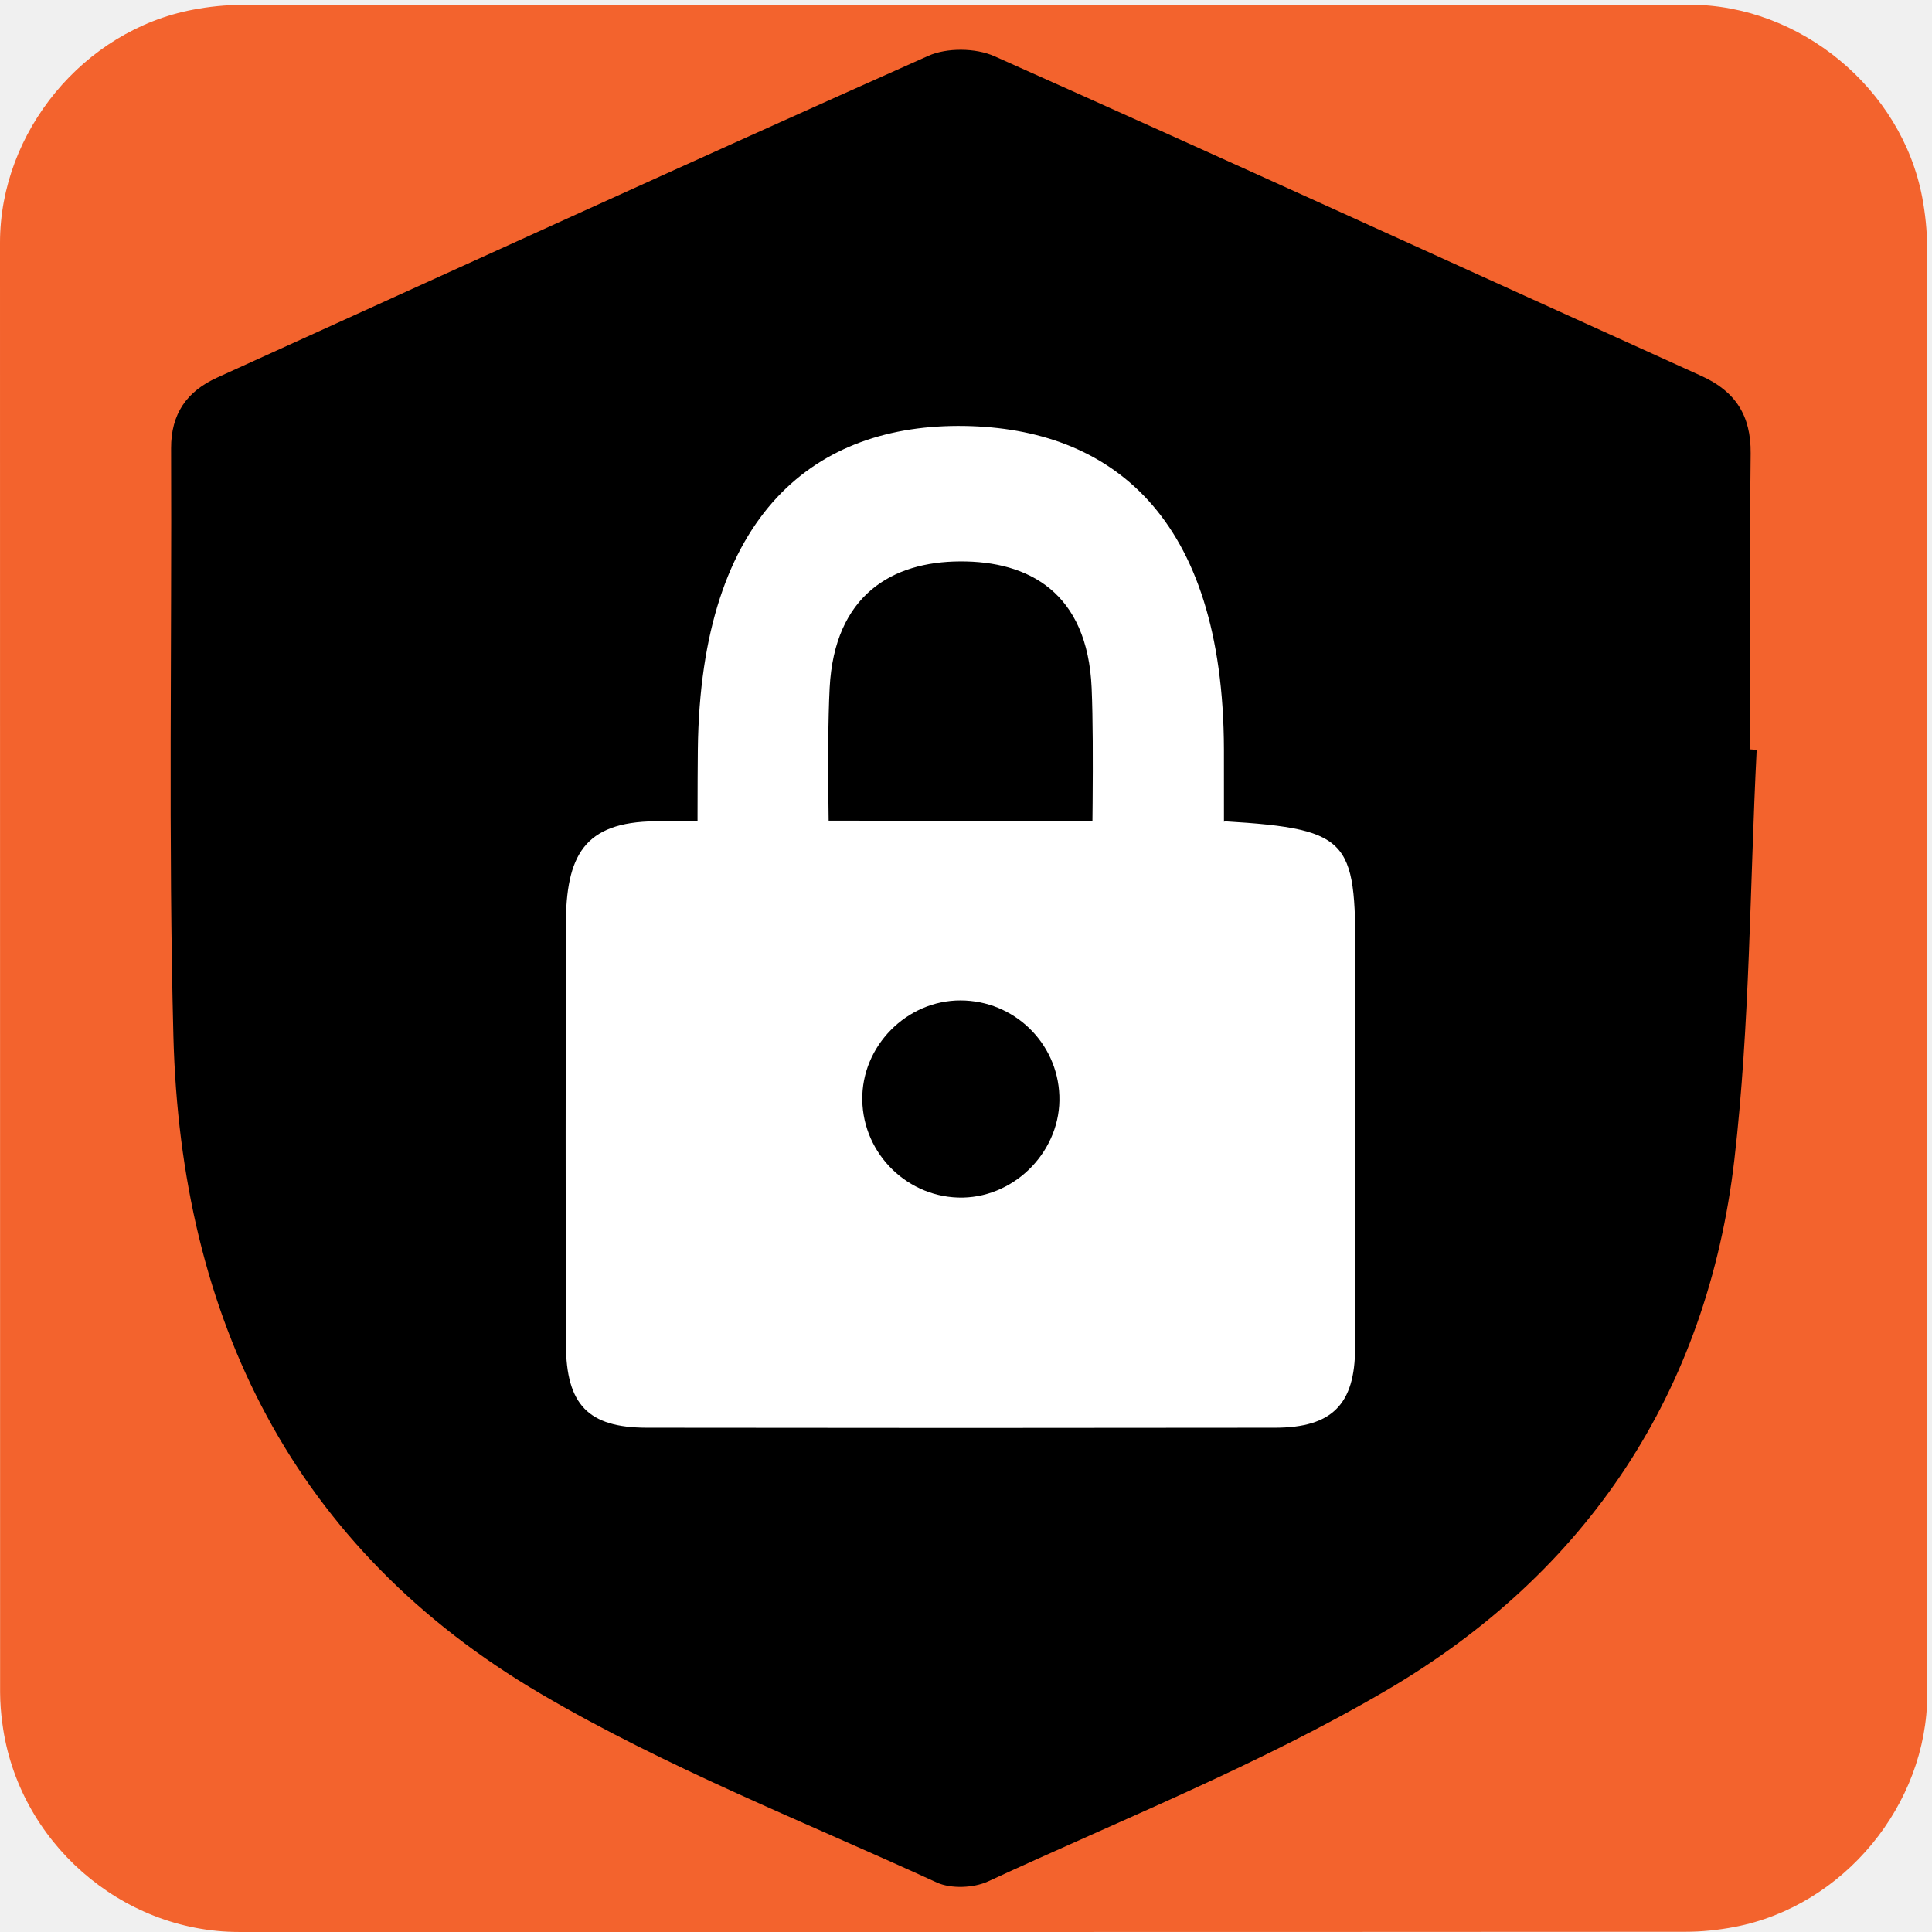
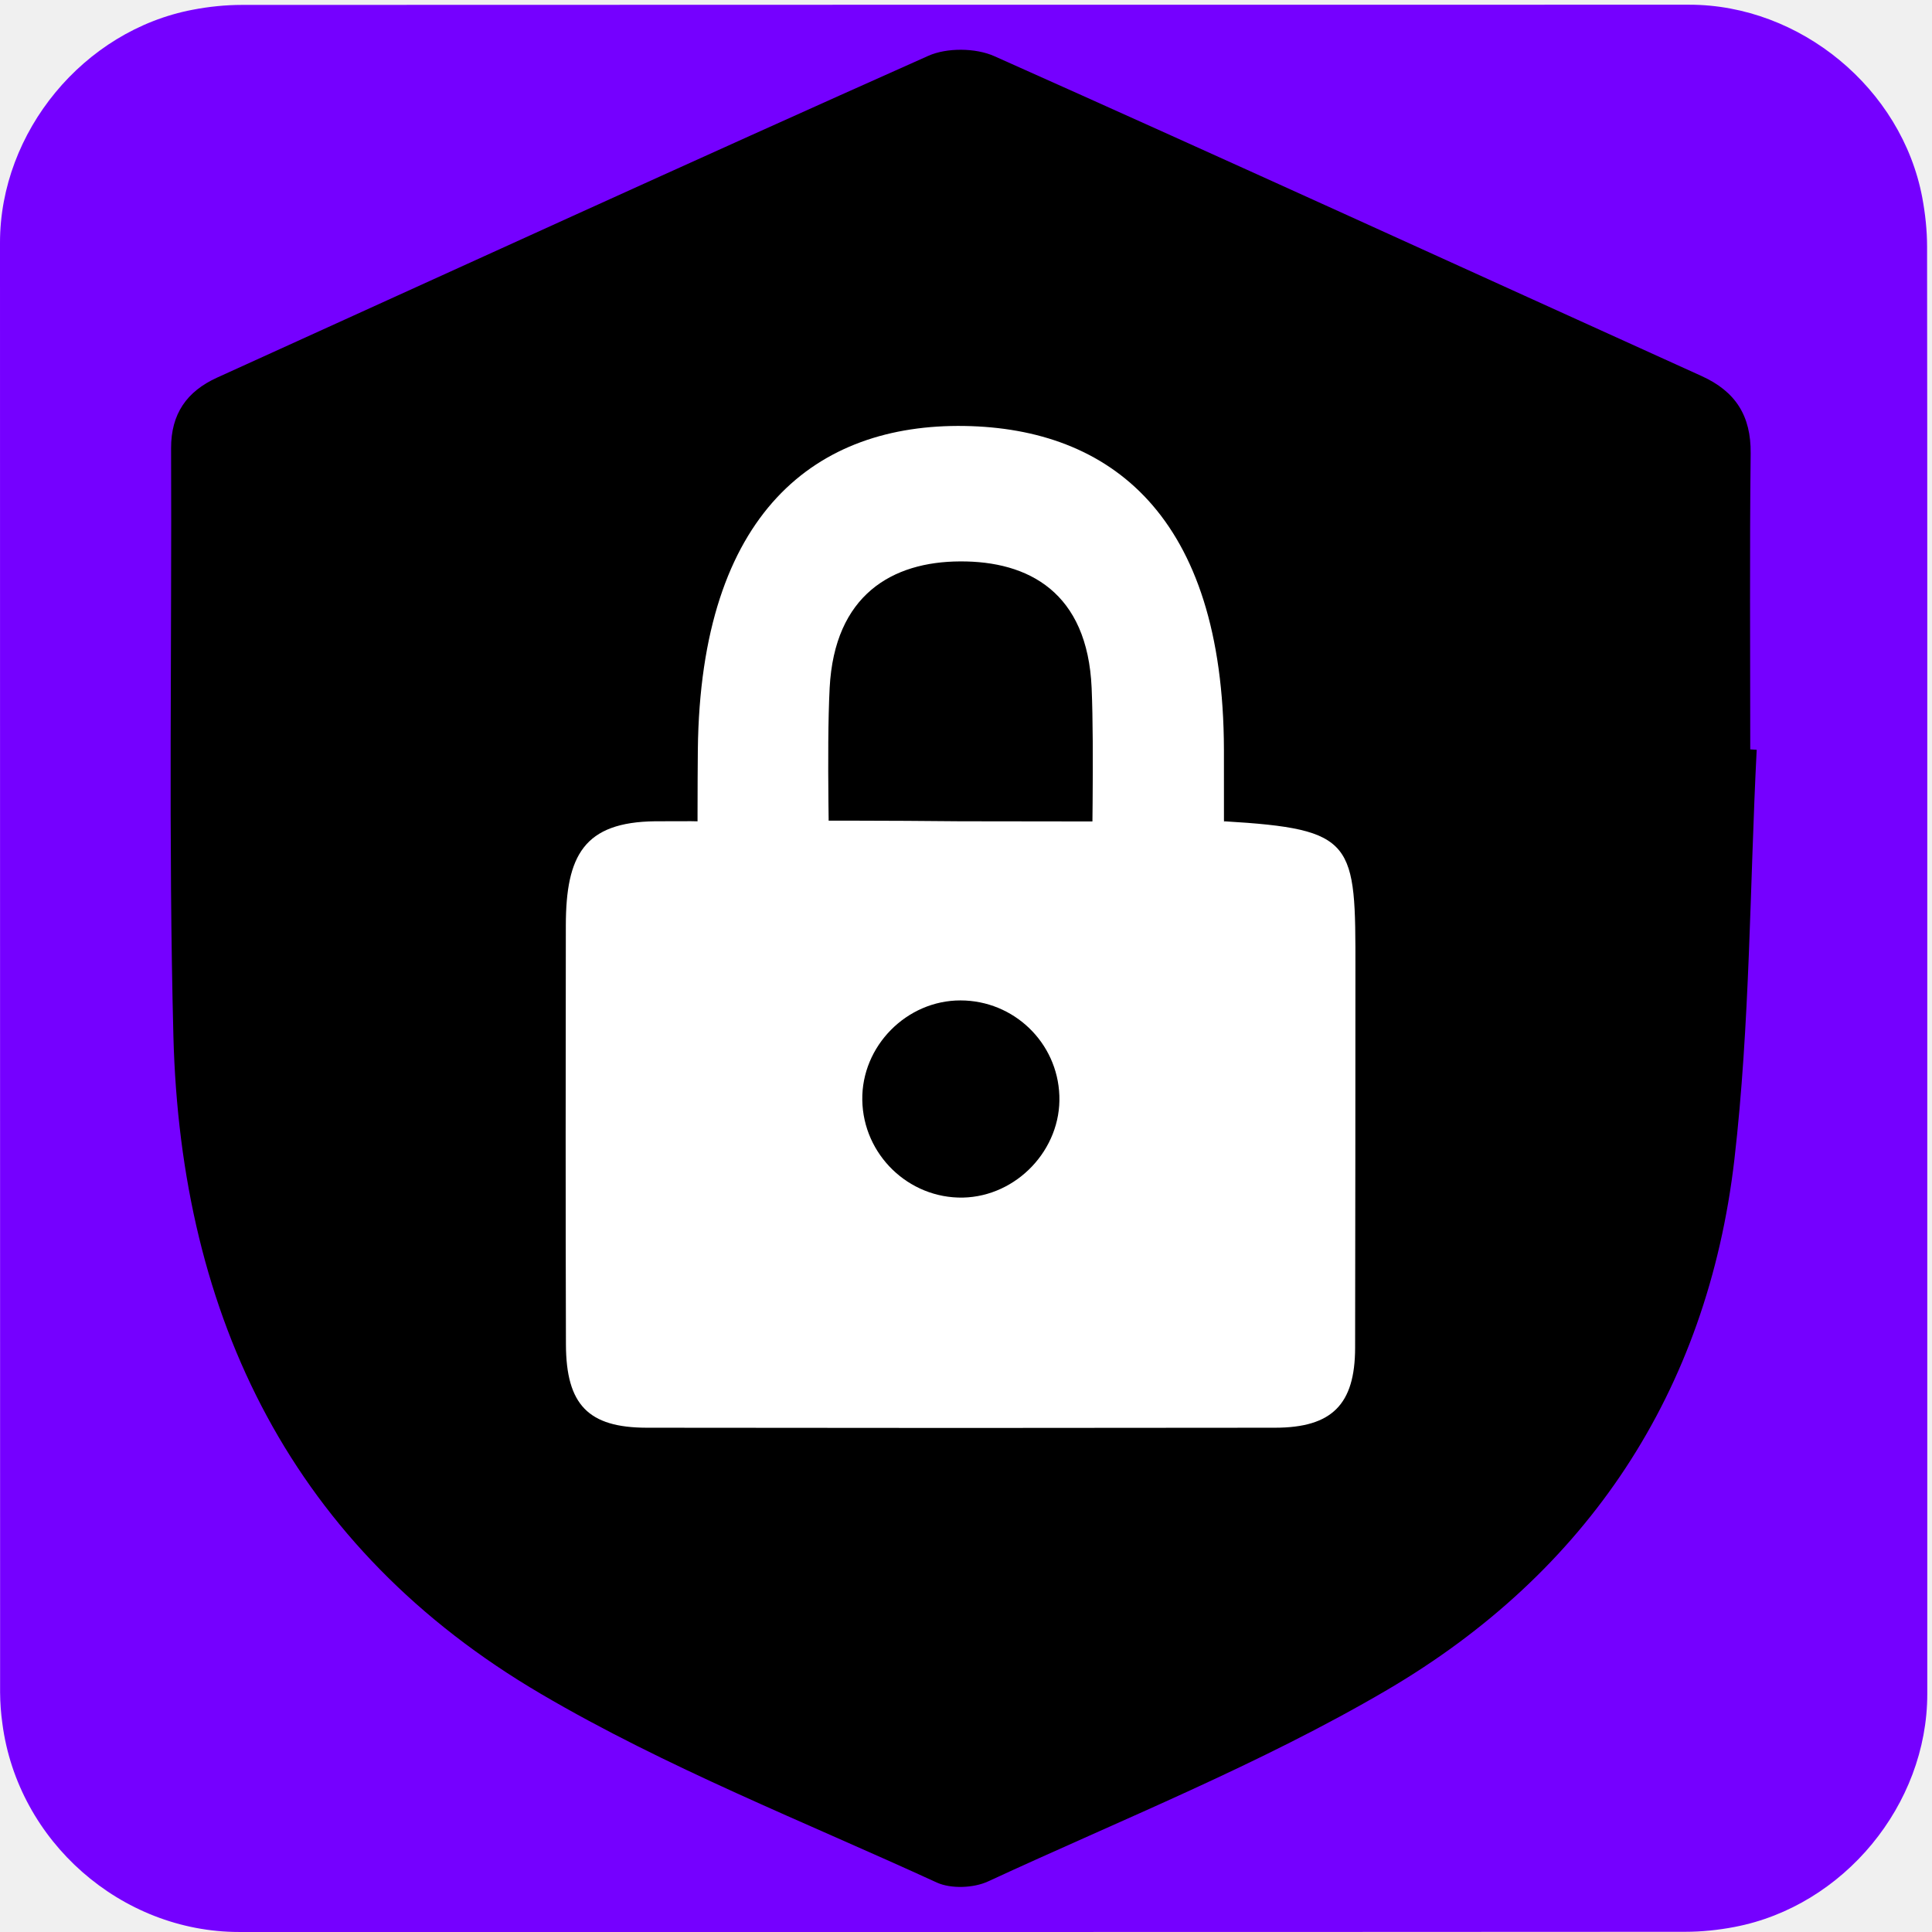
<svg xmlns="http://www.w3.org/2000/svg" id="security" viewBox="0 0 769 769" width="500" height="500" shape-rendering="geometricPrecision" text-rendering="geometricPrecision" version="1.1">
  <style id="secure">
    @keyframes shield_animation__ts{0%,50%,56.667%,to{transform:translate(319.5373px,683.2488px) scale(1,1)}53.333%{transform:translate(319.5373px,683.2488px) scale(.8,.8)}}@keyframes lock_top_animation__to{0%,53.333%,to{transform:translate(319.2265px,660.27px)}3.333%,50%{transform:translate(319.2265px,650.27px)}}#shield_animation{animation:shield_animation__ts 3000ms linear infinite normal forwards}#lock_top_animation{animation:lock_top_animation__to 3000ms linear infinite normal forwards}
  </style>
  <g id="background" transform="matrix(4 0 0 4 -894.56 -2347.566)">
-     <path id="square" d="M415.42 683.27v72.19c0 11.03-8.32 21.11-19.18 23.18-1.61.31-3.27.48-4.9.48-47.97.03-95.93.02-143.9.02-11.76 0-22.02-9.02-23.56-20.72a23.27 23.27 0 01-.23-3.12c-.01-48.09-.01-96.18-.01-144.26 0-11.03 8.32-21.12 19.18-23.18 1.61-.31 3.27-.48 4.9-.48 48.01-.02 96.02-.02 144.02-.02 11.03 0 21.13 8.33 23.18 19.18.3 1.61.48 3.27.48 4.9.03 23.95.02 47.89.02 71.83z" fill="#F3632D" stroke="none" stroke-width="1" />
+     <path id="square" d="M415.42 683.27v72.19c0 11.03-8.32 21.11-19.18 23.18-1.61.31-3.27.48-4.9.48-47.97.03-95.93.02-143.9.02-11.76 0-22.02-9.02-23.56-20.72a23.27 23.27 0 01-.23-3.12c-.01-48.09-.01-96.18-.01-144.26 0-11.03 8.32-21.12 19.18-23.18 1.61-.31 3.27-.48 4.9-.48 48.01-.02 96.02-.02 144.02-.02 11.03 0 21.13 8.33 23.18 19.18.3 1.61.48 3.27.48 4.9.03 23.95.02 47.89.02 71.83z" fill="#7500ff" stroke="none" stroke-width="1" />
  </g>
  <g id="shield_lock_group" transform="matrix(4 0 0 4 -894.58 -2347.56)">
    <g id="shield_animation" transform="translate(319.537 683.249)">
      <path id="shield" d="M398.45 661.5c-.69 13.6-.66 27.28-2.22 40.78-2.69 23.13-14.64 41.09-34.57 52.78-12.62 7.4-26.37 12.88-39.7 19.05-1.43.66-3.68.75-5.09.11-13.22-6.07-26.89-11.43-39.39-18.77-24.68-14.48-35.85-37.37-36.58-65.45-.5-19.49-.15-39-.23-58.5-.01-3.42 1.55-5.66 4.59-7.04 23.57-10.7 47.11-21.47 70.75-32.01 1.85-.83 4.72-.8 6.58.03 23.51 10.49 46.93 21.21 70.38 31.83 3.37 1.53 4.92 3.94 4.88 7.69-.11 9.82-.04 19.64-.04 29.46.21.02.42.03.64.04z" transform="translate(-319.537 -683.249)" fill="#000" stroke="none" stroke-width="1" />
    </g>
    <g id="lock_top_animation" transform="translate(319.227 660.27)">
      <g id="lock_top" transform="translate(-435.413 -668.135)" stroke="none" stroke-width="1">
        <path id="lock_top_main" d="M182.786 792.184c0-6.744.006-3.6-.004-9.998-.05-23.385-11.37-31.987-25.81-32.224-14.7-.236-26.28 8.524-26.54 32.224-.07 6.586 0 22.503 0 29.64-1.67 0 26.753-.015 25.553 0-7.09.127-11.04.201 0 0-9.845-.042-11.172.04 0 0 6.006-.028.569-.015 0 0 1.053.488-20.85.048 0 0 5.65-.015-1.899.109-7.96 0 7.545-.092 20.215-19.616 11.912-19.642 6.59.147 12.87.389 22.85 0z" transform="translate(278.84 -112.819)" fill="#FFF" />
        <path id="lock_top_hole" d="M306.22 679.646c0-6.752-.32-16.822 0-23.173.48-9.298 6.27-12.565 12.97-12.593 6.82-.041 12.69 3.074 13.1 12.593.26 6.184 0 16.518 0 23.187-8.62-.014-17.1-.014-26.07-.014z" transform="translate(116.168 6.74)" fill="#000" />
      </g>
    </g>
    <g id="lock_bottom" stroke="none" stroke-width="1">
      <path id="lock_bottom_main" d="M345.44 668.613c.109.1-.105.149-.005-.079-.071.11-.107.12-26.264.08-14.7-.15-26.092.028-26.076 0 11.427-.091-4.38.058 0-.01-1.67 0-3.054 0-4.254.01-7.09.08-8.881 3.406-8.891 10.366-.02 13.9-.03 27.8.01 41.69.02 6.01 2.23 8.28 8.04 8.29 20.85.03 41.69.03 62.54 0 5.65-.01 7.94-2.32 7.95-7.95.03-12.54.02-25.07.03-37.61.01-12.77.03-14.007-13.08-14.787z" fill="#FFF" />
      <path id="lock_bottom_hole" d="M309.45 696.36c-.09-5.37 4.41-9.93 9.78-9.92 5.3.01 9.64 4.19 9.83 9.47.2 5.35-4.23 10.03-9.59 10.15-5.41.1-9.93-4.27-10.02-9.7z" fill="#000" />
    </g>
  </g>
</svg>
